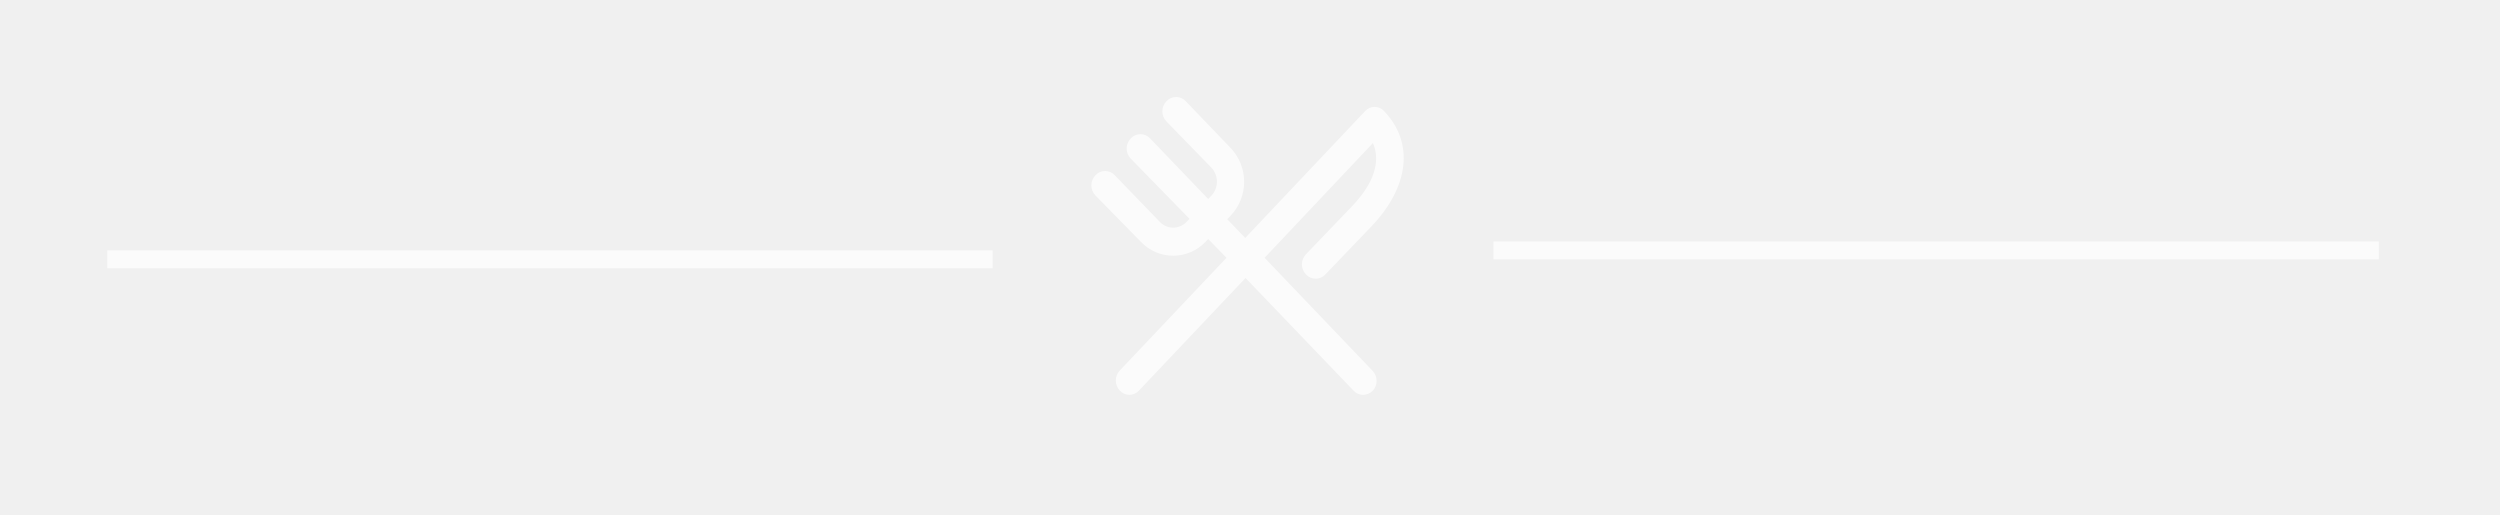
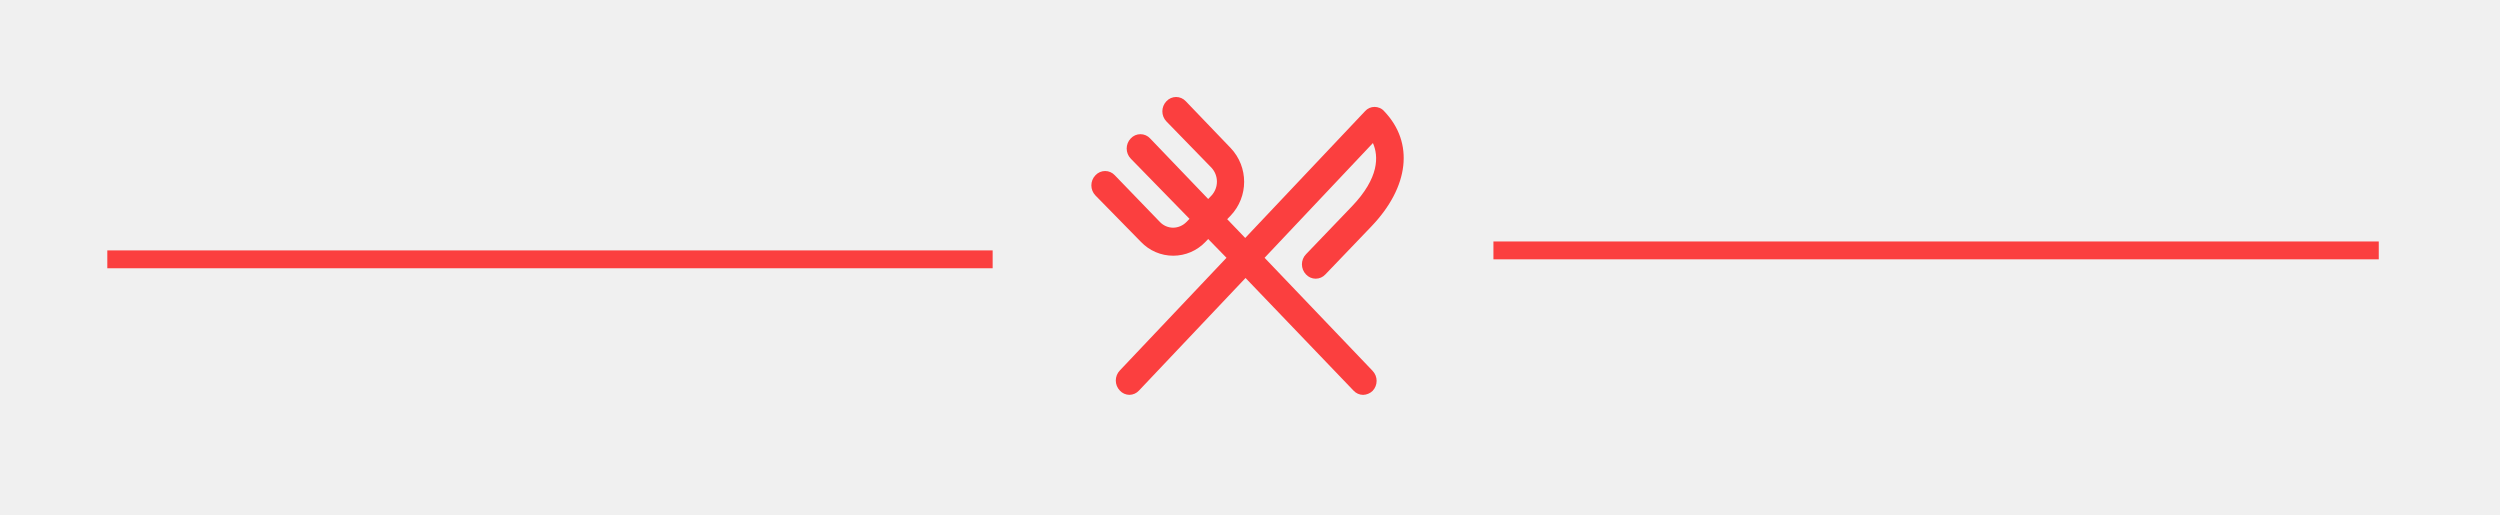
<svg xmlns="http://www.w3.org/2000/svg" width="102mm" height="21mm" viewBox="0 0 102 21">
-   <path d="M56 15.128a.593.593 0 010 .823.582.582 0 01-.388.16.536.536 0 01-.388-.174l-4.406-4.595-4.35 4.595a.536.536 0 01-.389.173.536.536 0 01-.388-.173.593.593 0 010-.824l4.35-4.595-.747-.766-.111.116a1.816 1.816 0 01-2.633 0l-1.856-1.893a.593.593 0 010-.824.536.536 0 01.79 0l1.842 1.907a.75.75 0 00.54.232.773.773 0 00.54-.232l.126-.13-2.397-2.456a.593.593 0 010-.824.536.536 0 01.79 0l2.369 2.471.138-.144a.837.837 0 000-1.128L47.59 4.954a.593.593 0 010-.823.536.536 0 01.79 0l1.83 1.907a2.004 2.004 0 010 2.76l-.14.145.735.766 4.89-5.174a.514.514 0 01.389-.173c.138 0 .29.058.388.173 1.233 1.286 1.025 3.093-.527 4.711l-1.87 1.951a.536.536 0 01-.79 0 .593.593 0 010-.824l1.87-1.95c1.123-1.171 1.095-2.052.86-2.587l-4.42 4.682zM4.378 10.216H40.5v.73H4.378zm56.554-.365h36.122v.73H60.932z" fill="#fff" fill-opacity=".738" />
+   <path d="M56 15.128a.593.593 0 010 .823.582.582 0 01-.388.16.536.536 0 01-.388-.174l-4.406-4.595-4.35 4.595a.536.536 0 01-.389.173.536.536 0 01-.388-.173.593.593 0 010-.824l4.35-4.595-.747-.766-.111.116a1.816 1.816 0 01-2.633 0l-1.856-1.893a.593.593 0 010-.824.536.536 0 01.79 0l1.842 1.907a.75.75 0 00.54.232.773.773 0 00.54-.232l.126-.13-2.397-2.456a.593.593 0 010-.824.536.536 0 01.79 0l2.369 2.471.138-.144a.837.837 0 000-1.128L47.59 4.954a.593.593 0 010-.823.536.536 0 01.79 0l1.83 1.907a2.004 2.004 0 010 2.76l-.14.145.735.766 4.89-5.174a.514.514 0 01.389-.173c.138 0 .29.058.388.173 1.233 1.286 1.025 3.093-.527 4.711l-1.87 1.951a.536.536 0 01-.79 0 .593.593 0 010-.824l1.87-1.95c1.123-1.171 1.095-2.052.86-2.587l-4.42 4.682zM4.378 10.216H40.5v.73H4.378zm56.554-.365h36.122v.73H60.932z" fill="red" fill-opacity=".738" />
</svg>
